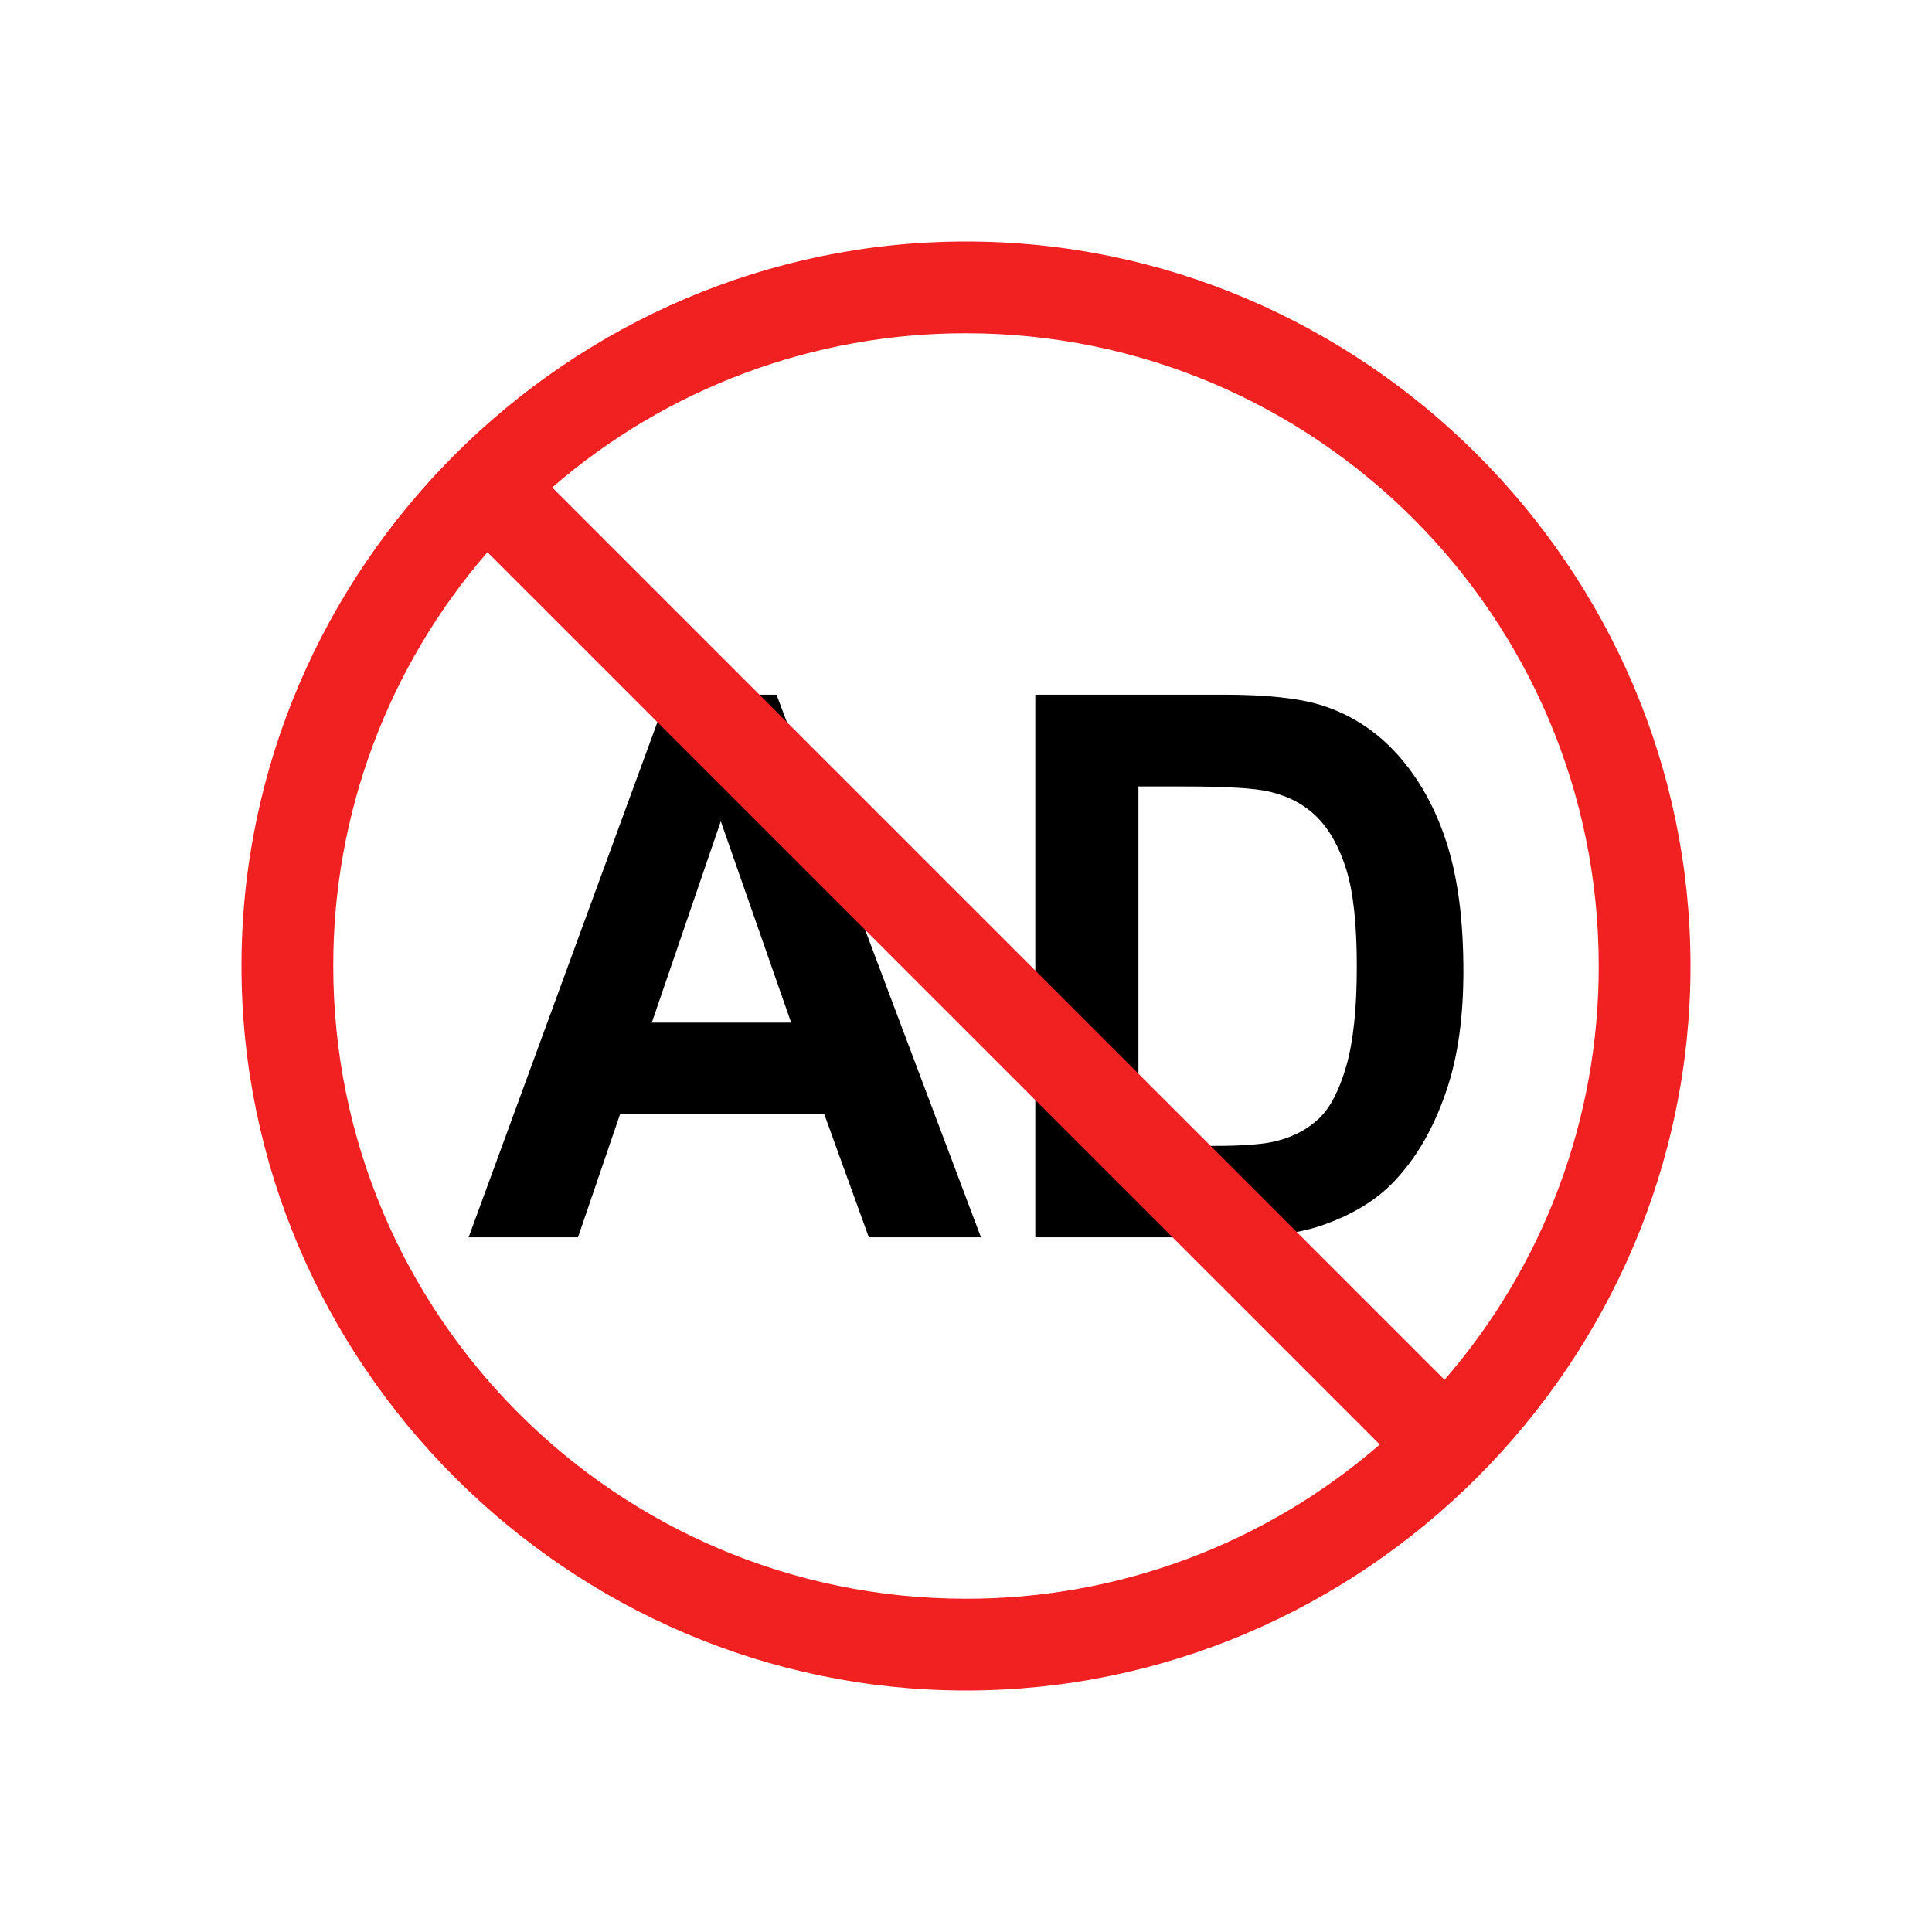
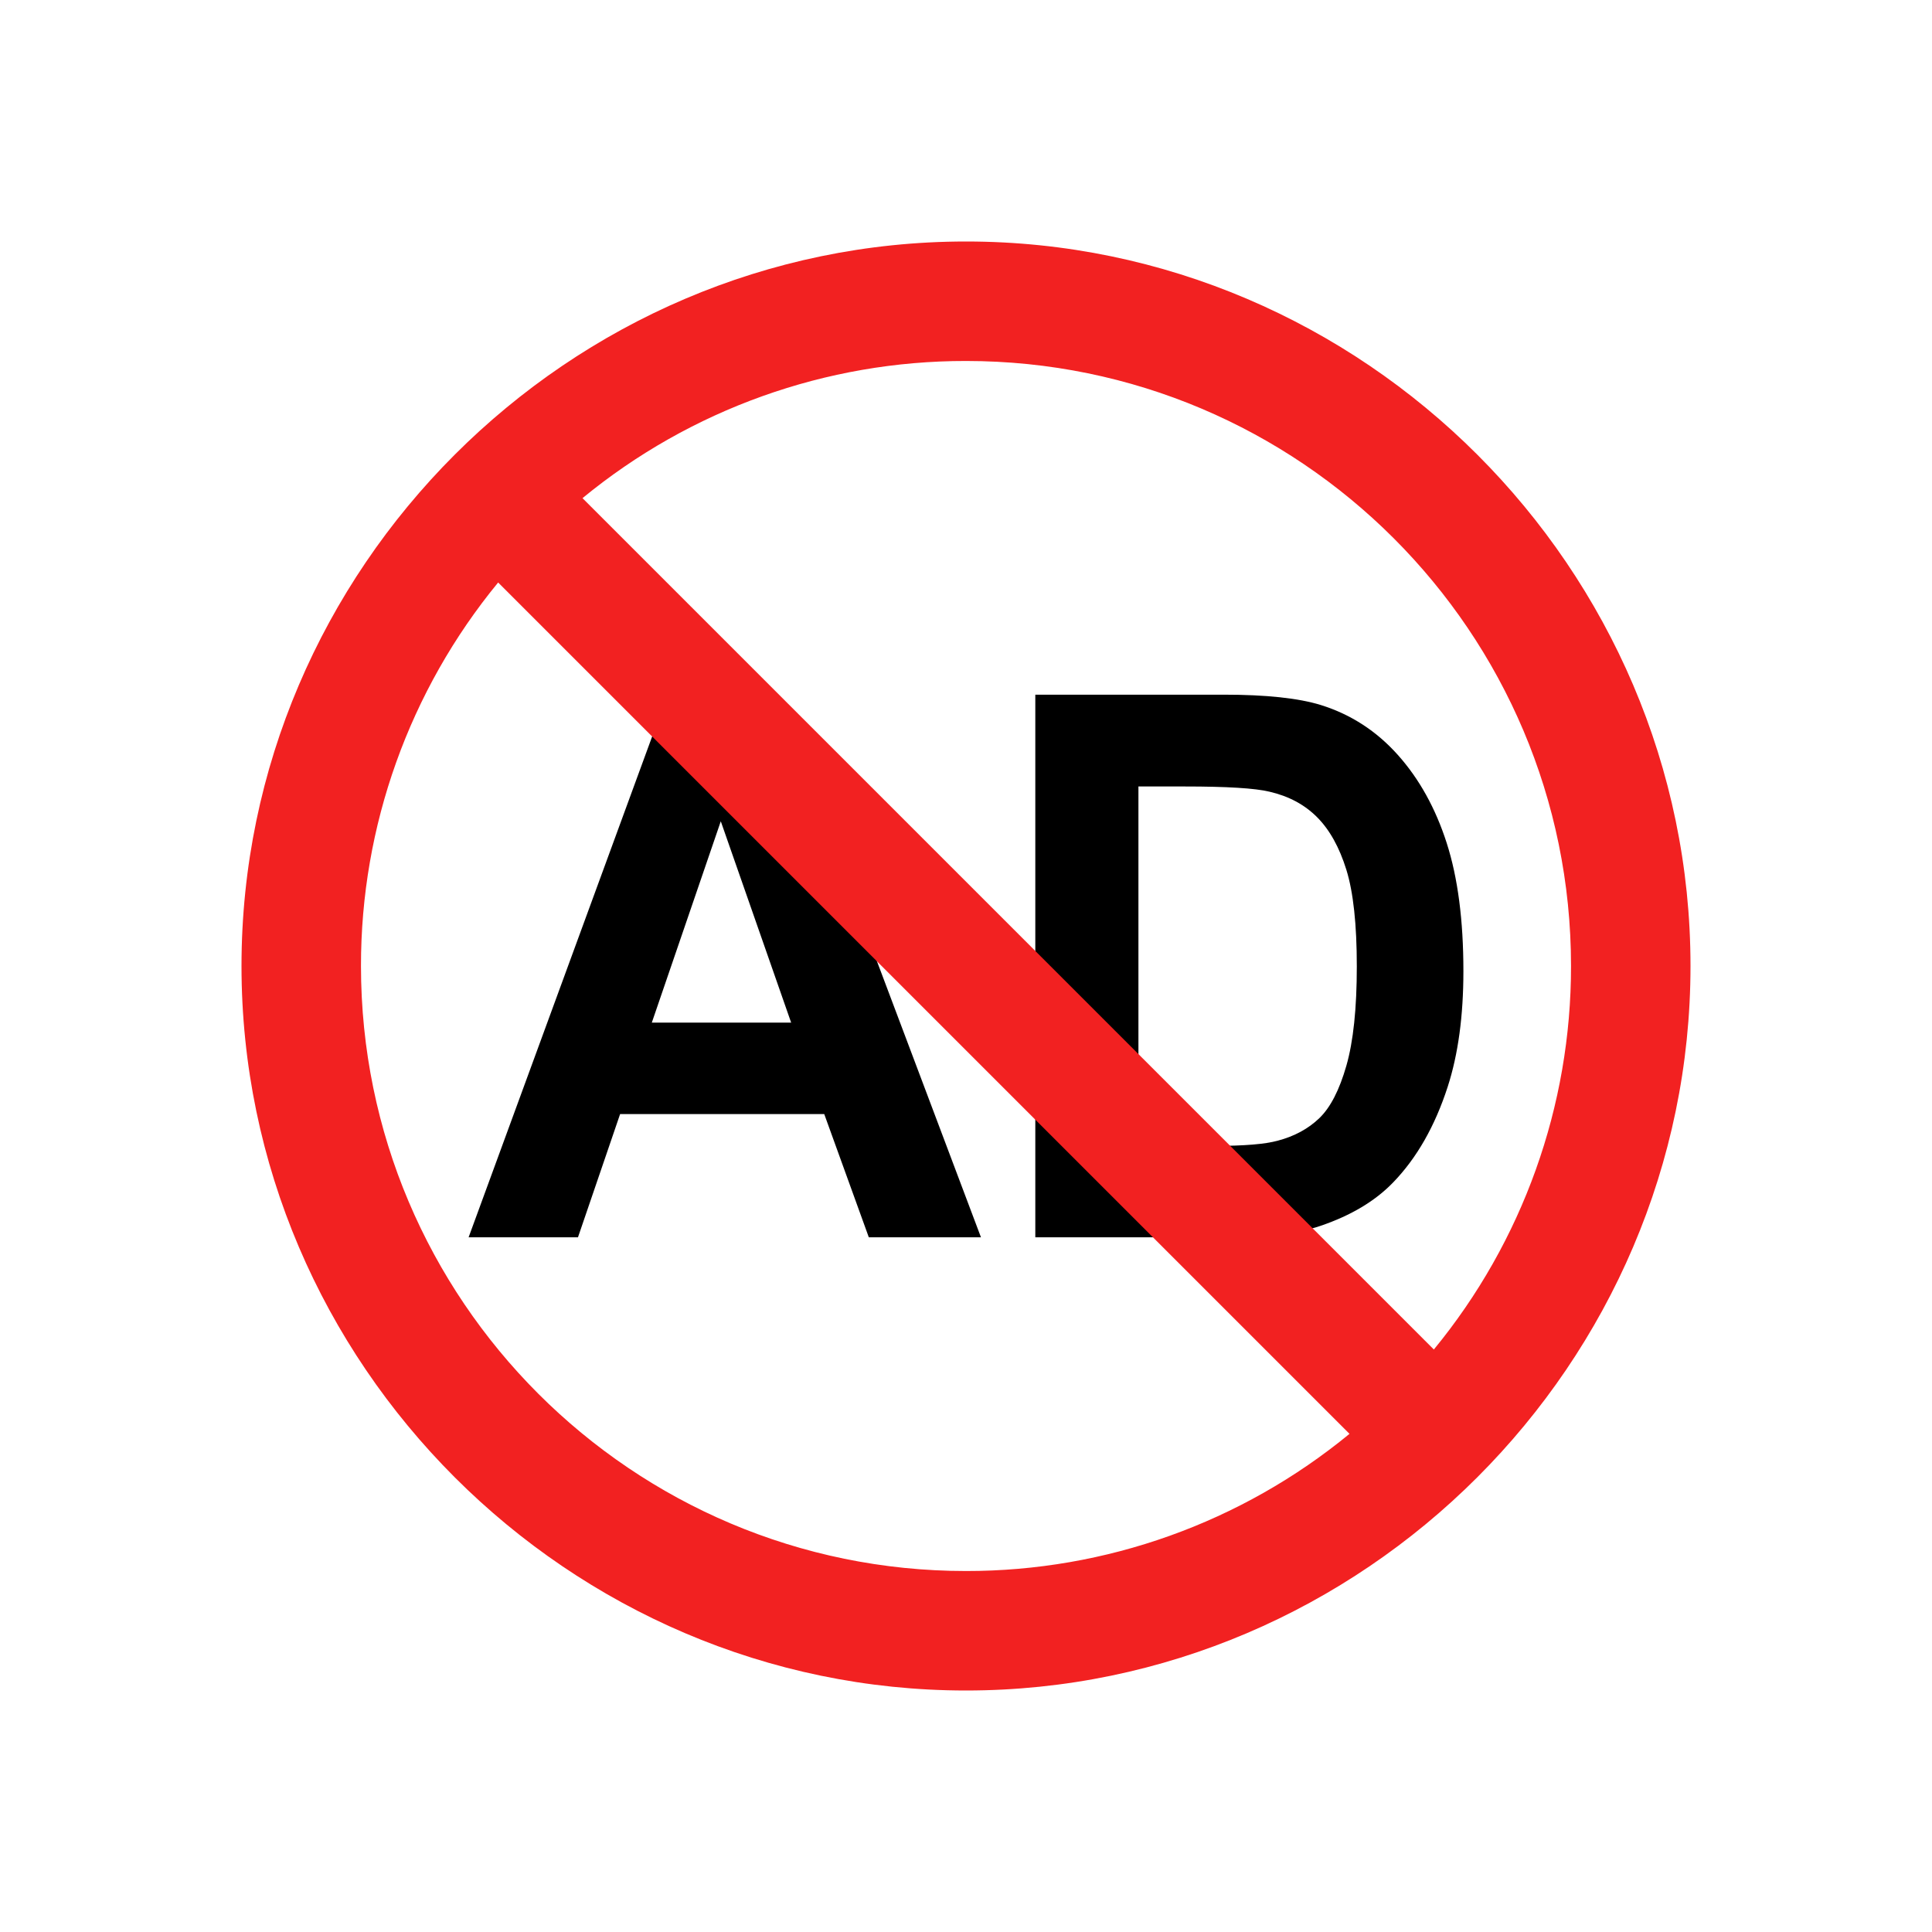
<svg xmlns="http://www.w3.org/2000/svg" xml:space="preserve" fill-rule="evenodd" stroke-linejoin="round" stroke-miterlimit="2" clip-rule="evenodd" viewBox="0 0 64 64">
-   <g id="black" fill-rule="nonzero">
-     <path d="M32.496 40.988h-3.715l-1.477-4.083h-6.762l-1.396 4.083h-3.623l6.588-17.976h3.612l6.773 17.976Zm-6.288-7.112-2.331-6.67-2.285 6.67h4.616Z" />
-     <path d="M34.296 23.012h6.243c1.407 0 2.48.115 3.219.344.992.31 1.842.862 2.55 1.655.708.793 1.246 1.764 1.615 2.912.37 1.149.554 2.565.554 4.249 0 1.479-.173 2.754-.519 3.825-.423 1.308-1.027 2.367-1.812 3.176-.592.613-1.392 1.091-2.4 1.434-.754.254-1.761.381-3.023.381h-6.427V23.012Zm3.416 3.041v11.906h2.55c.954 0 1.642-.057 2.065-.172.554-.147 1.014-.396 1.379-.748.365-.351.663-.929.894-1.735.231-.805.346-1.902.346-3.292 0-1.389-.115-2.456-.346-3.2-.231-.744-.554-1.324-.969-1.741-.415-.417-.942-.699-1.581-.846-.477-.115-1.411-.172-2.804-.172h-1.534Z" />
+   <g id="black">
+     <path d="M32.496 40.988h-3.715l-1.477-4.083h-6.762l-1.396 4.083h-3.623l6.588-17.976h3.612l6.773 17.976Zm-6.288-7.112-2.331-6.67-2.285 6.67h4.616Zm8.088-10.864h6.243c1.407 0 2.48.115 3.219.344.992.31 1.842.862 2.55 1.655.708.793 1.246 1.764 1.615 2.912.37 1.149.554 2.565.554 4.249 0 1.479-.173 2.754-.519 3.825-.423 1.308-1.027 2.367-1.812 3.176-.592.613-1.392 1.091-2.4 1.434-.754.254-1.761.381-3.023.381h-6.427V23.012Zm3.416 3.041v11.906h2.55c.954 0 1.642-.057 2.065-.172.554-.147 1.014-.396 1.379-.748.365-.351.663-.929.894-1.735.231-.805.346-1.902.346-3.292 0-1.389-.115-2.456-.346-3.2-.231-.744-.554-1.324-.969-1.741-.415-.417-.942-.699-1.581-.846-.477-.115-1.411-.172-2.804-.172h-1.534Z" />
  </g>
  <g id="red">
-     <path fill="#f22121" d="M32 8h.005C45.168 8 56 18.832 56 31.995V32c0 13.166-10.834 24-24 24S8 45.166 8 32 18.834 8 32 8ZM16.148 18.293A20.875 20.875 0 0 0 11.04 32c0 11.568 9.392 20.96 20.96 20.96a20.875 20.875 0 0 0 13.707-5.108L16.148 18.293Zm31.704 27.414A20.875 20.875 0 0 0 52.96 32c0-11.568-9.392-20.96-20.96-20.96a20.875 20.875 0 0 0-13.707 5.108l29.559 29.559Z" />
+     <path fill="#f22121" d="M32 8h.004C45.167 8 56 18.832 56 31.995V32c0 13.166-10.834 24-24 24S8 45.166 8 32 18.834 8 32 8ZM16.502 19.296A19.967 19.967 0 0 0 11.958 32c0 11.061 8.981 20.042 20.042 20.042a19.967 19.967 0 0 0 12.704-4.544L16.502 19.296Zm30.996 25.408A19.967 19.967 0 0 0 52.042 32c0-11.061-8.981-20.042-20.042-20.042a19.967 19.967 0 0 0-12.704 4.544l28.202 28.202Z" />
  </g>
</svg>
